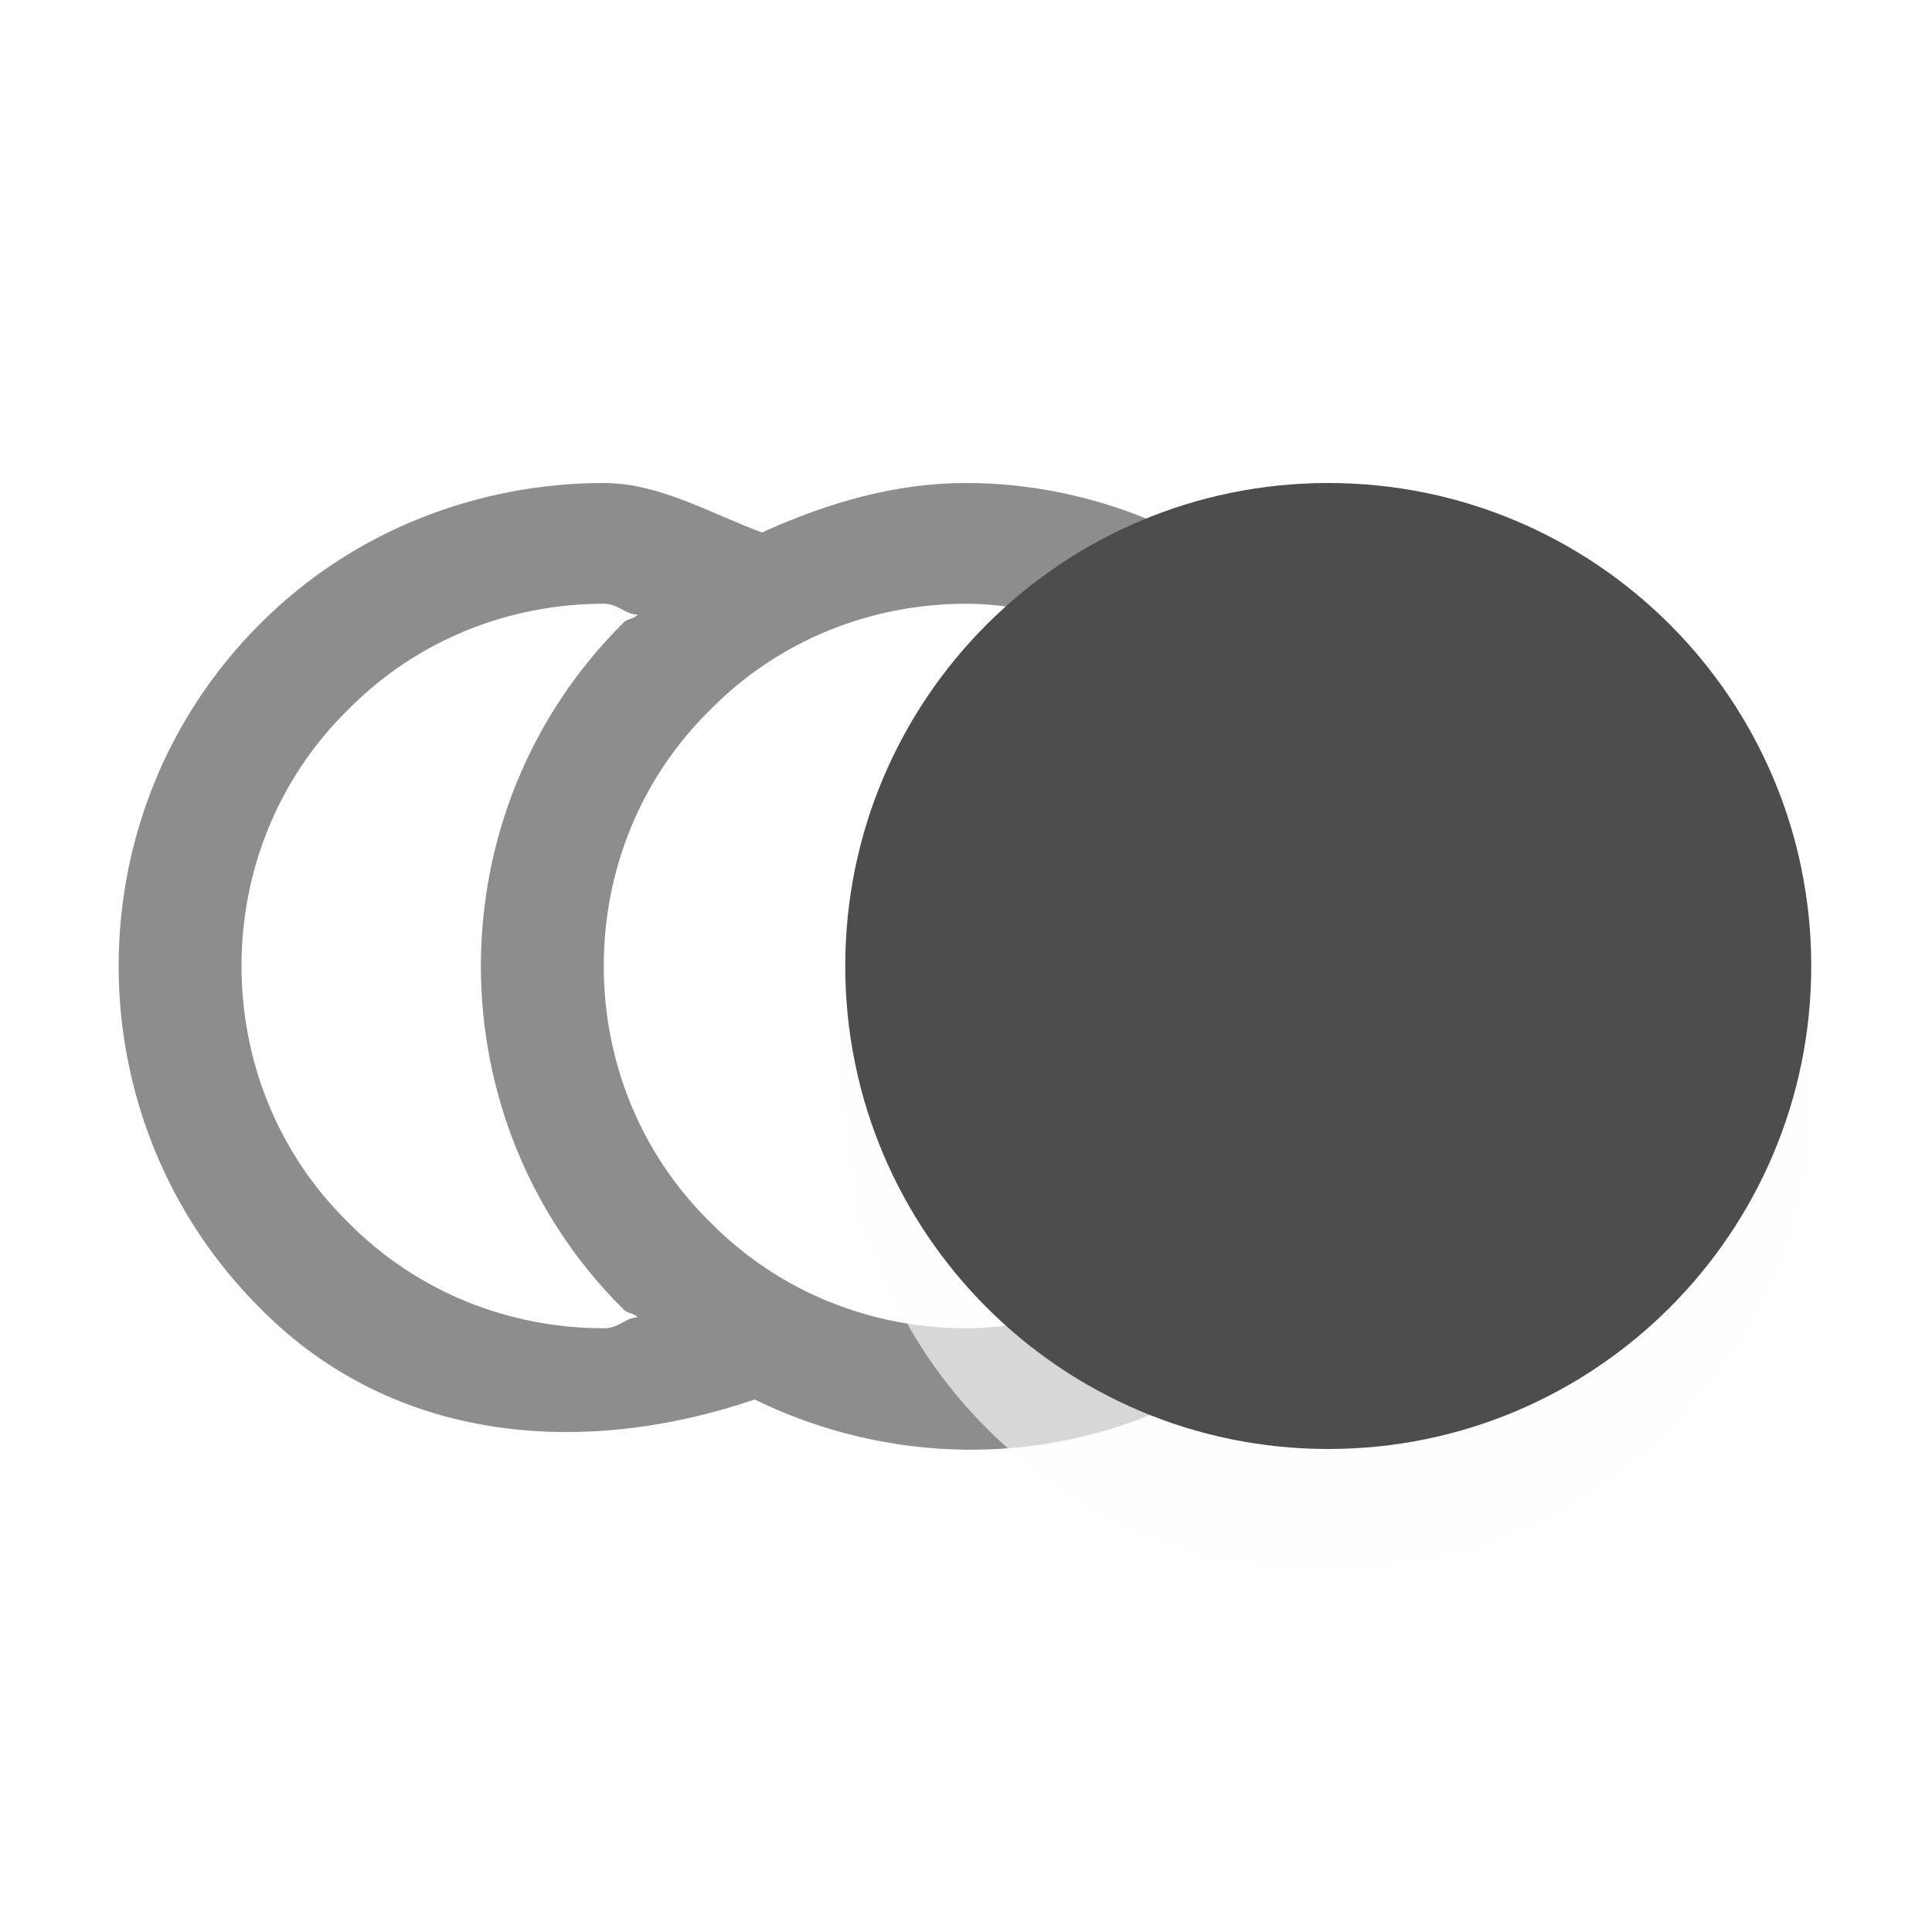
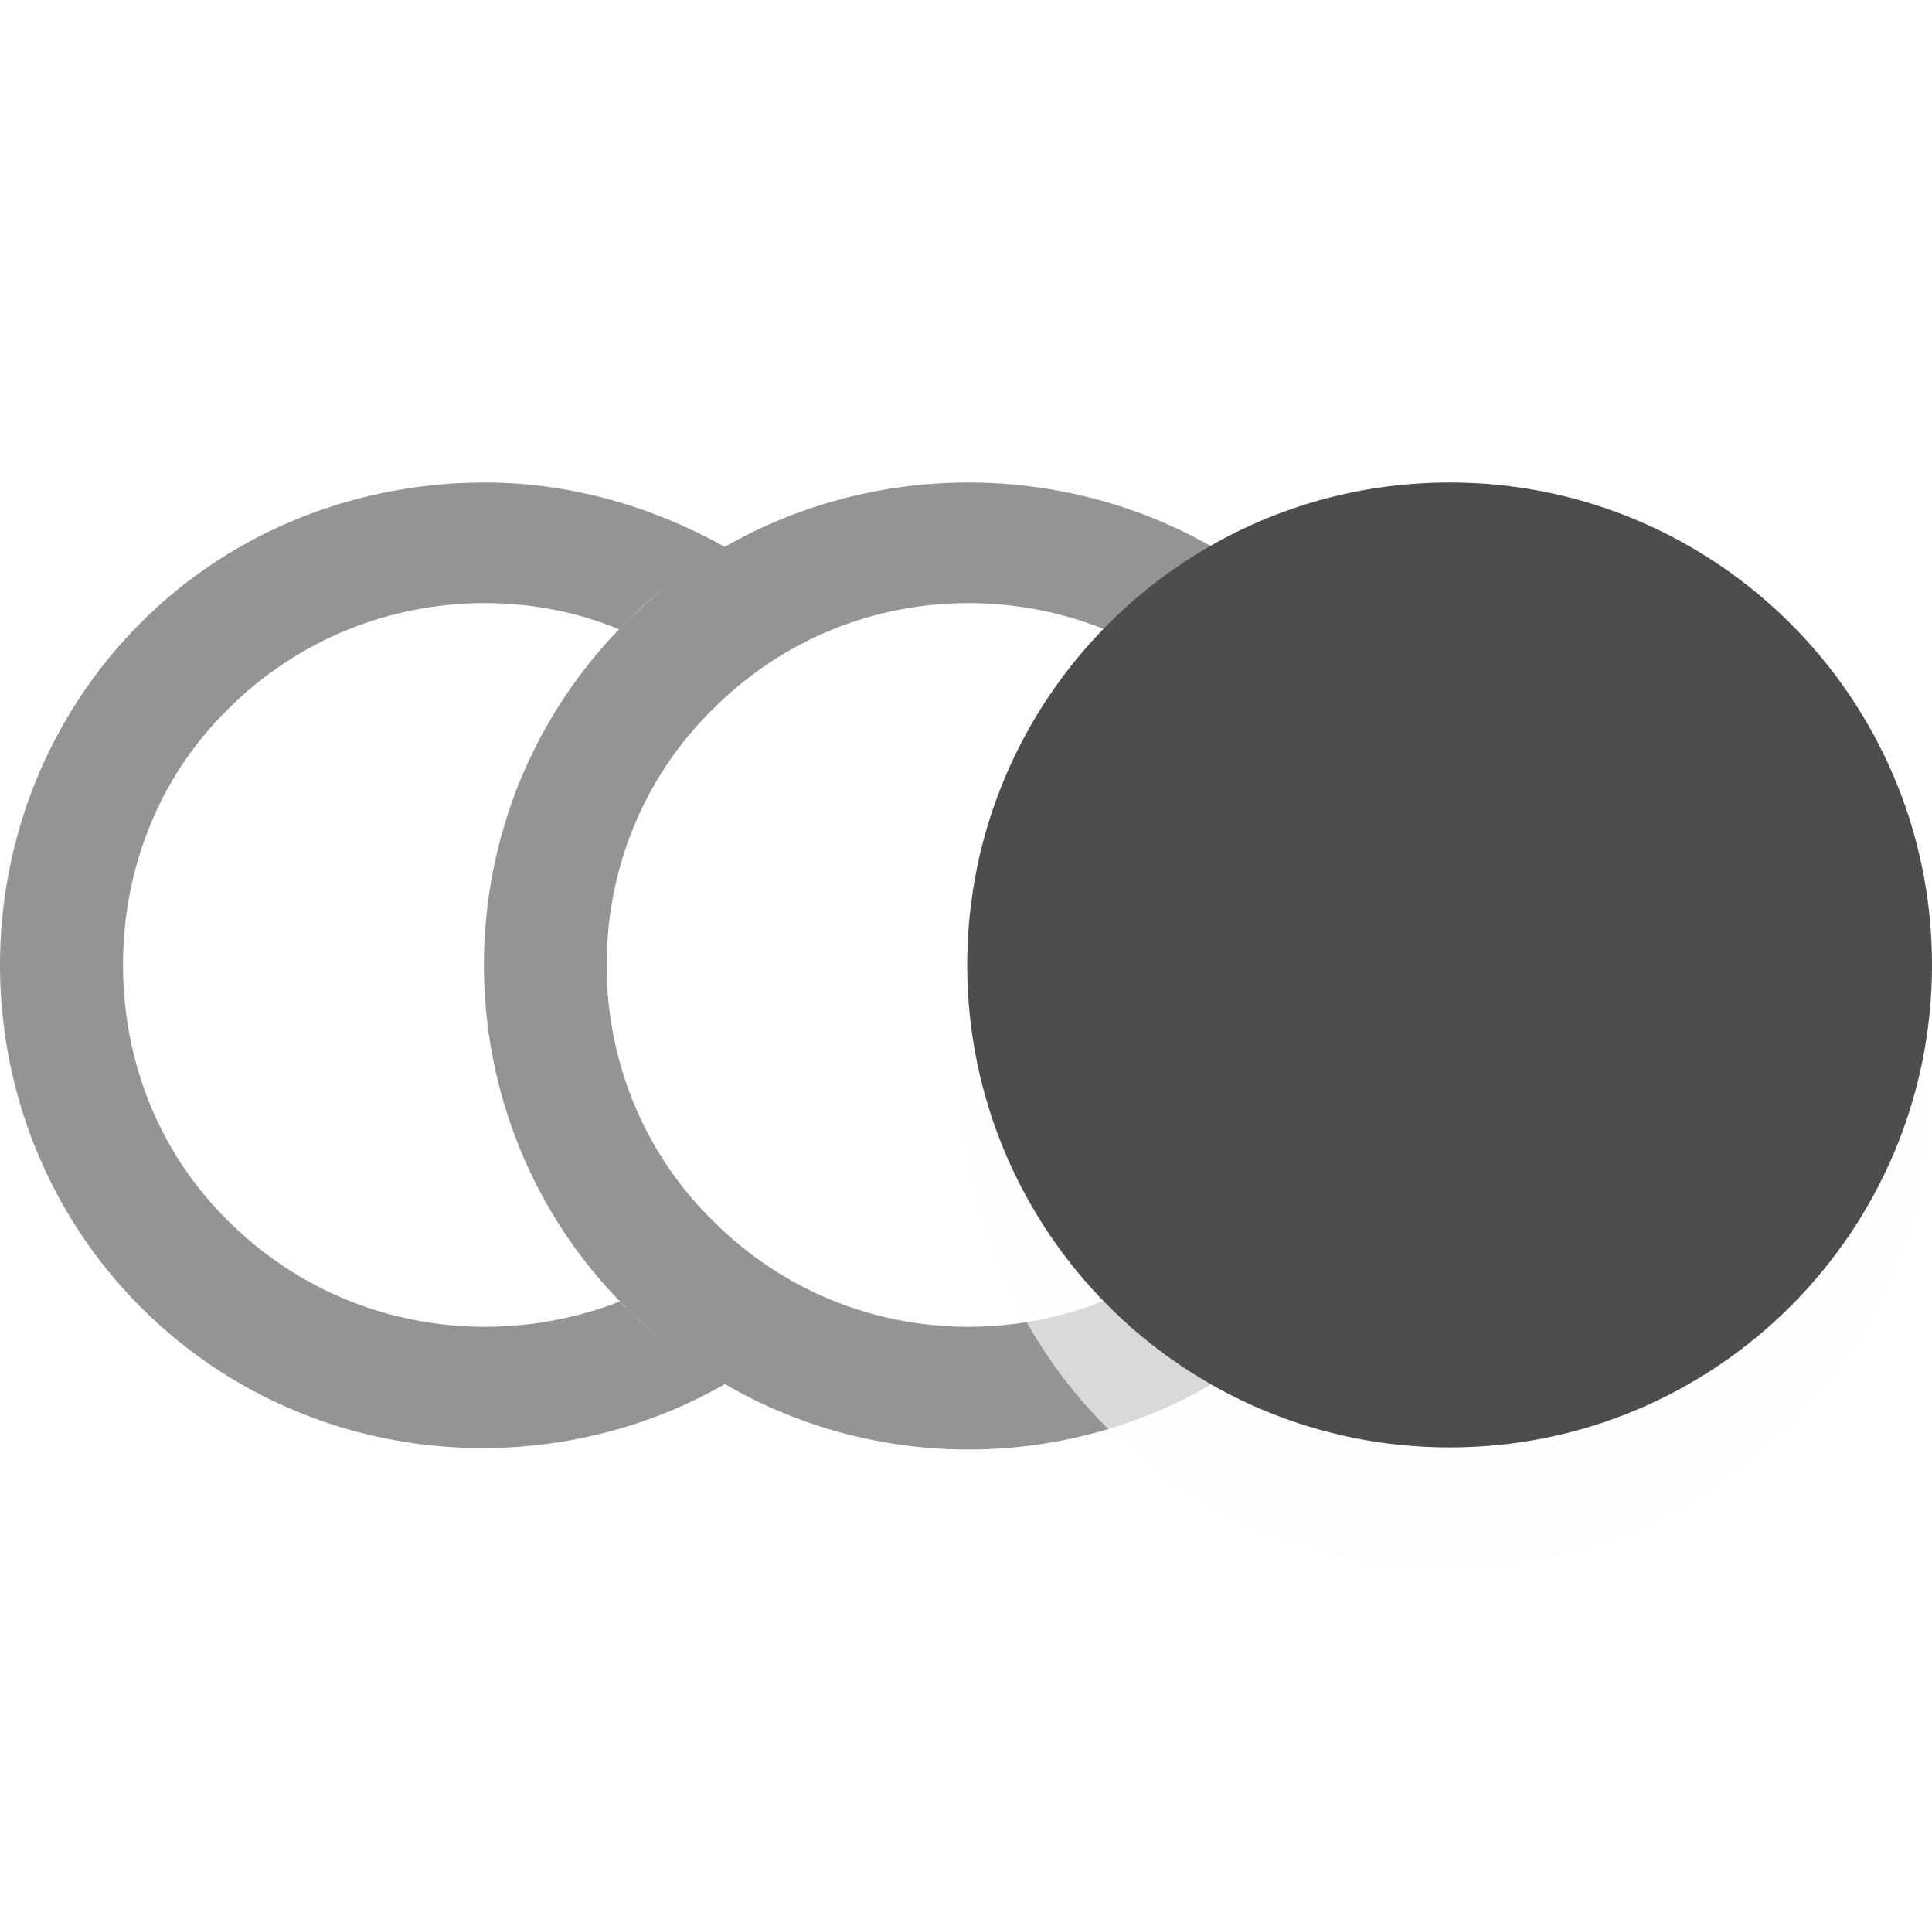
- <svg xmlns="http://www.w3.org/2000/svg" clip-rule="evenodd" stroke-miterlimit="10" viewBox="305.00 46.00 16.00 16.00">
+ <svg xmlns="http://www.w3.org/2000/svg" clip-rule="evenodd" stroke-miterlimit="10" viewBox="339.00 46.00 16.02 16.00">
  <defs />
  <g>
-     <path d="M 310.00 50.00 C 308.98 50.00 307.94 50.38 307.16 51.16 C 305.59 52.72 305.59 55.28 307.16 56.84 C 308.27 57.96 309.84 58.07 311.25 57.59 C 312.54 58.22 314.08 58.14 315.28 57.31 C 315.04 57.04 314.83 56.75 314.66 56.44 C 314.15 56.78 313.59 57.00 313.00 57.00 C 312.23 57.00 311.46 56.71 310.88 56.12 C 310.29 55.54 310.00 54.77 310.00 54.00 C 310.00 53.23 310.29 52.46 310.88 51.88 C 311.46 51.29 312.23 51.00 313.00 51.00 C 313.59 51.00 314.15 51.22 314.66 51.56 C 314.83 51.25 315.04 50.99 315.28 50.72 C 314.60 50.25 313.80 50.00 313.00 50.00 C 312.42 50.00 311.86 50.16 311.31 50.41 C 310.88 50.25 310.46 50.00 310.00 50.00 Z M 310.00 51.00 C 310.12 51.00 310.18 51.09 310.28 51.09 C 310.25 51.13 310.19 51.12 310.16 51.16 C 308.59 52.72 308.59 55.28 310.16 56.84 C 310.19 56.88 310.25 56.87 310.28 56.91 C 310.18 56.91 310.13 57.00 310.00 57.00 C 309.23 57.00 308.46 56.71 307.88 56.12 C 307.29 55.54 307.00 54.77 307.00 54.00 C 307.00 53.23 307.29 52.46 307.88 51.88 C 308.46 51.29 309.23 51.00 310.00 51.00 Z M 310.00 51.00 " fill="#4D4D4D" opacity="0.64" />
-     <path d="M 320.00 55.00 C 320.00 57.21 318.21 59.00 316.00 59.00 C 313.79 59.00 312.00 57.21 312.00 55.00 L 312.00 54.00 L 320.00 54.00 " fill="#FDFCFF" fill-opacity="0.66" />
+     <path d="M 343.02 50.00 C 341.99 50.00 340.95 50.38 340.17 51.16 C 338.61 52.72 338.61 55.28 340.17 56.84 C 341.48 58.15 343.49 58.35 345.02 57.47 C 344.73 57.30 344.44 57.10 344.19 56.84 C 344.17 56.83 344.16 56.81 344.14 56.79 C 343.78 56.93 343.40 57.00 343.02 57.00 C 342.25 57.00 341.48 56.71 340.89 56.12 C 340.30 55.54 340.02 54.77 340.02 54.00 C 340.02 53.23 340.30 52.46 340.89 51.88 C 341.48 51.29 342.25 51.00 343.02 51.00 C 343.40 51.00 343.78 51.07 344.14 51.22 C 344.16 51.20 344.17 51.17 344.19 51.16 C 344.44 50.90 344.72 50.71 345.02 50.54 C 344.40 50.19 343.71 50.00 343.02 50.00 Z M 347.03 50.00 C 346.01 50.00 344.97 50.38 344.19 51.16 C 342.62 52.72 342.62 55.28 344.19 56.84 C 345.75 58.41 348.31 58.41 349.87 56.84 C 351.44 55.28 351.44 52.72 349.87 51.16 C 349.09 50.38 348.05 50.00 347.03 50.00 Z M 347.03 51.00 C 347.80 51.00 348.57 51.29 349.16 51.88 C 349.75 52.46 350.03 53.23 350.03 54.00 C 350.03 54.77 349.75 55.54 349.16 56.12 C 348.57 56.71 347.80 57.00 347.03 57.00 C 346.26 57.00 345.50 56.71 344.91 56.12 C 344.32 55.54 344.03 54.77 344.03 54.00 C 344.03 53.23 344.32 52.46 344.91 51.88 C 345.50 51.29 346.26 51.00 347.03 51.00 Z M 347.03 51.00 " fill="#4D4D4D" opacity="0.60" />
    <g />
-     <ellipse cx="316.00" cy="54.00" rx="4.00" ry="4.00" fill="#4D4D4D" />
+     <path d="M 355.00 55.00 C 355.00 57.21 353.21 59.00 351.00 59.00 C 348.79 59.00 347.00 57.21 347.00 55.00 L 347.00 54.00 L 355.00 54.00 " fill="#FDFCFF" fill-opacity="0.66" />
+     <ellipse cx="351.02" cy="54.00" rx="4.00" ry="4.00" fill="#4D4D4D" />
  </g>
</svg>
